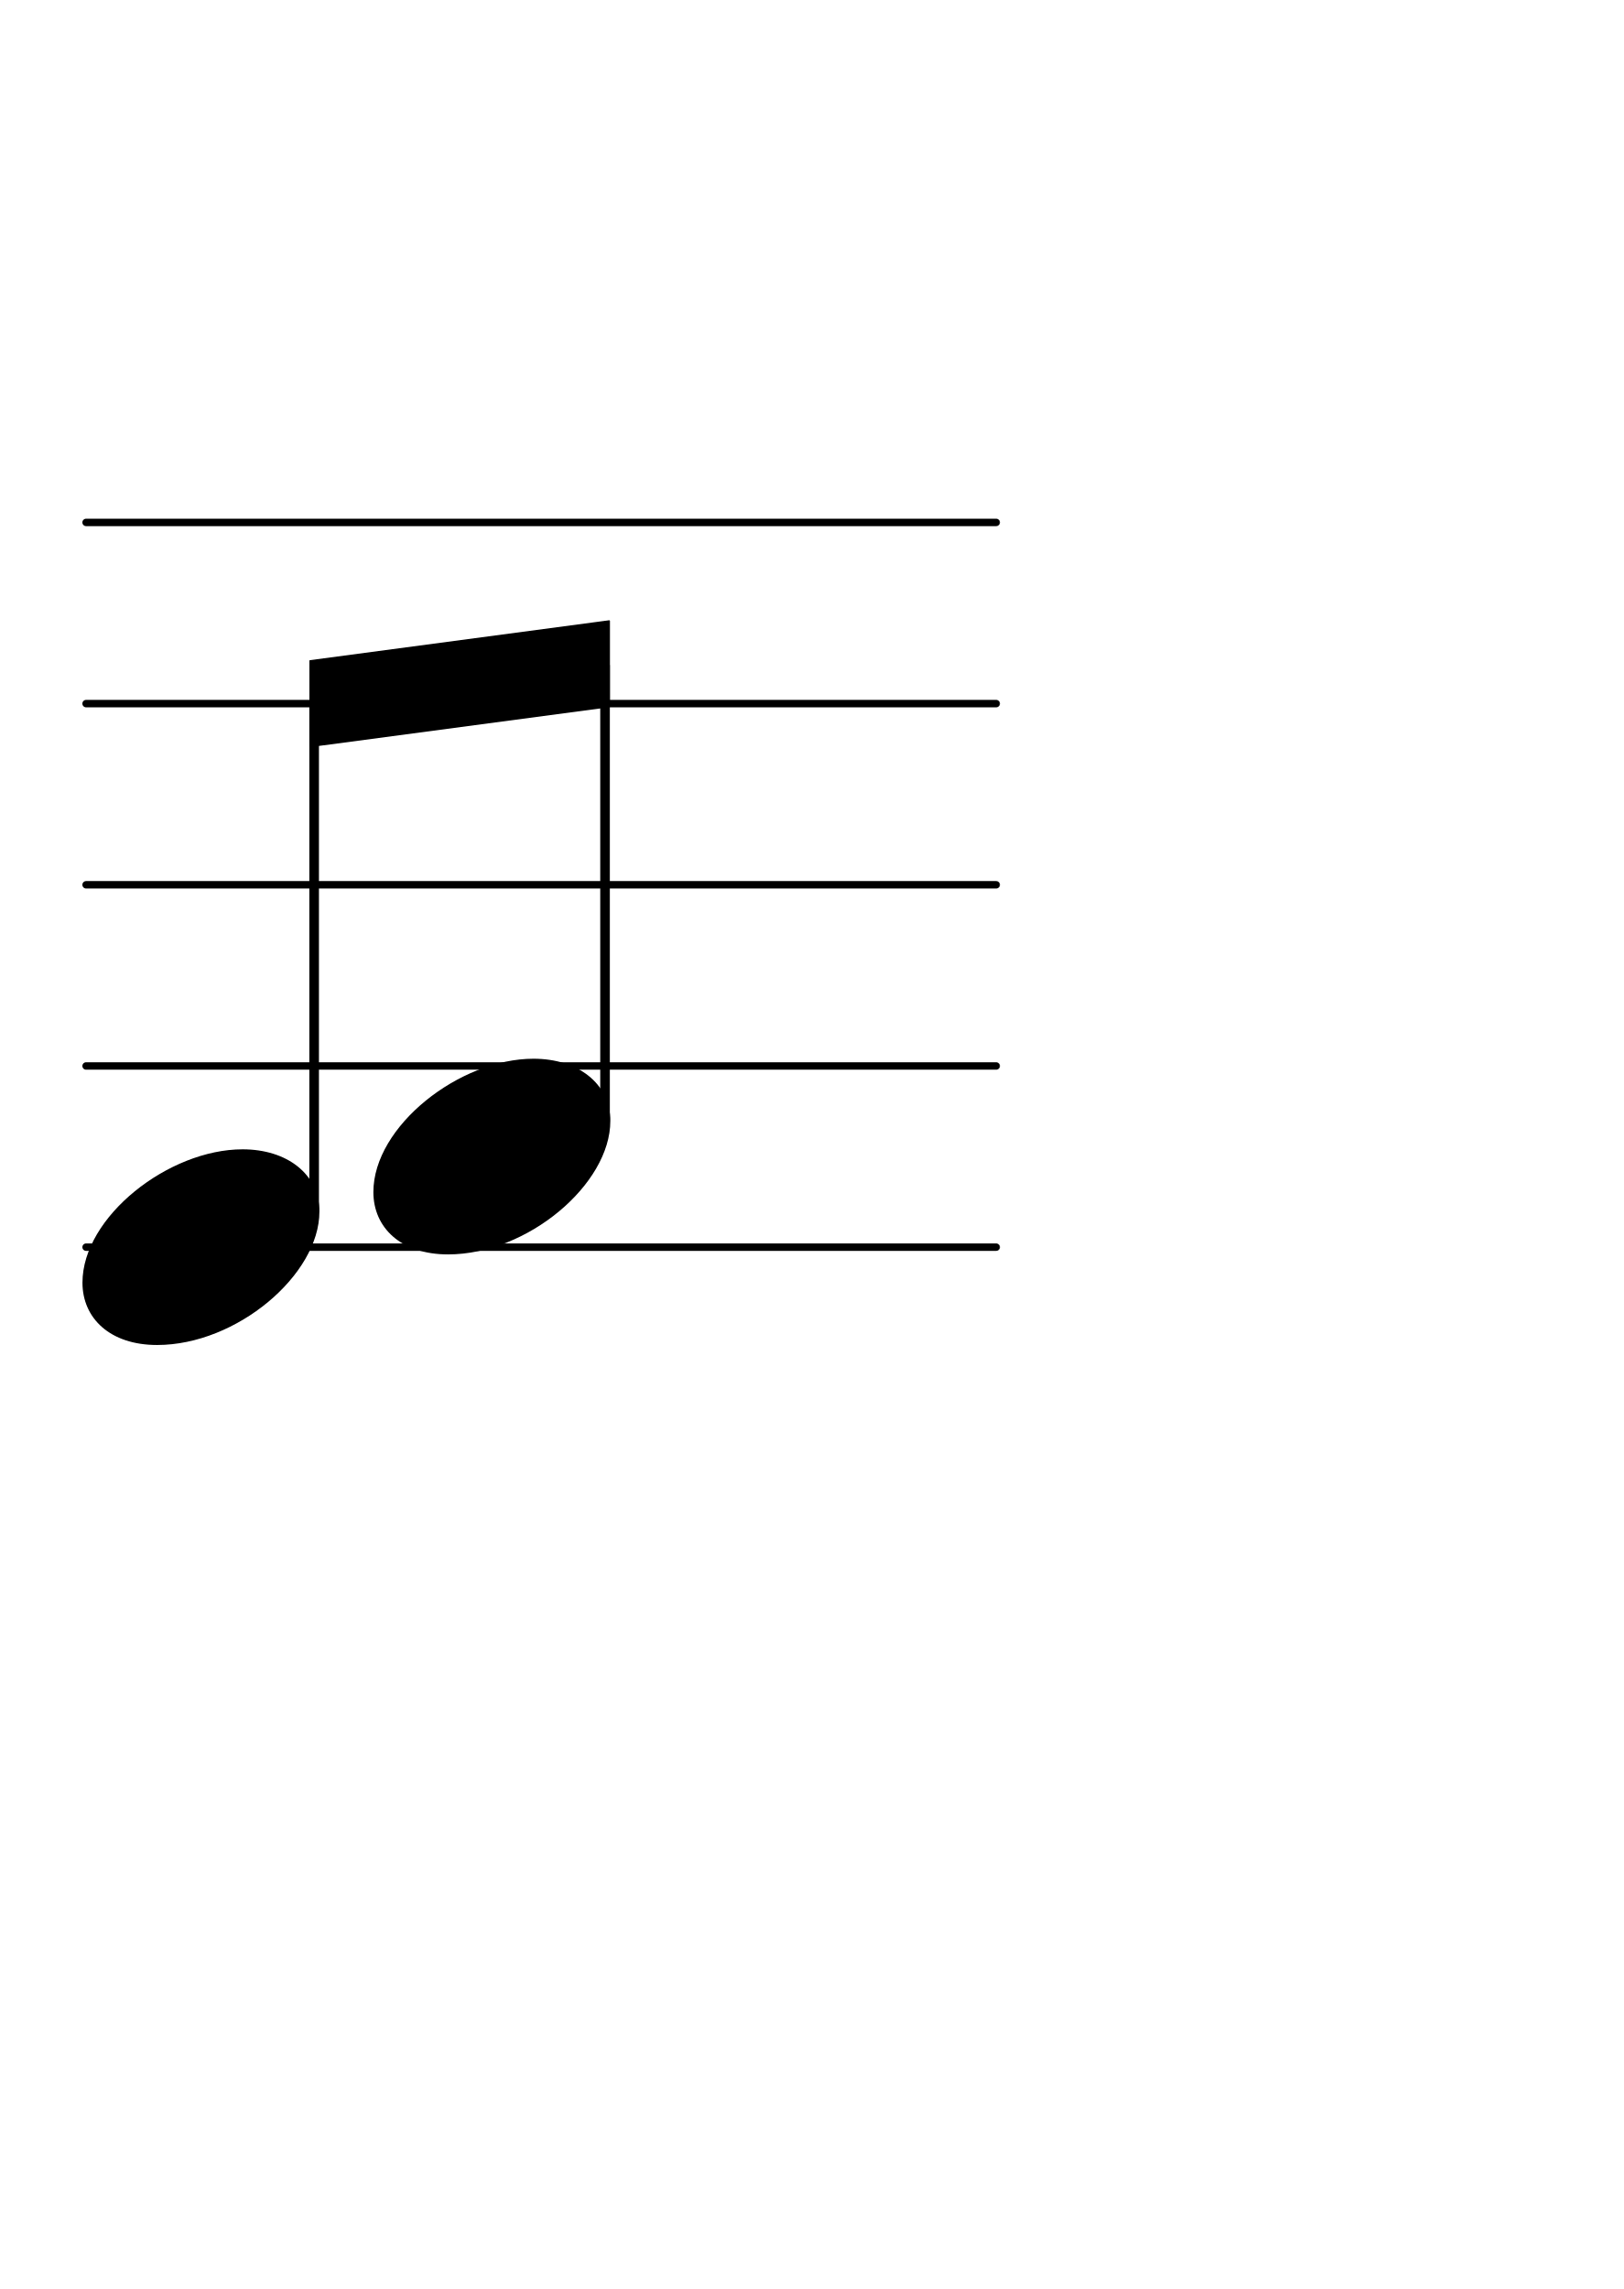
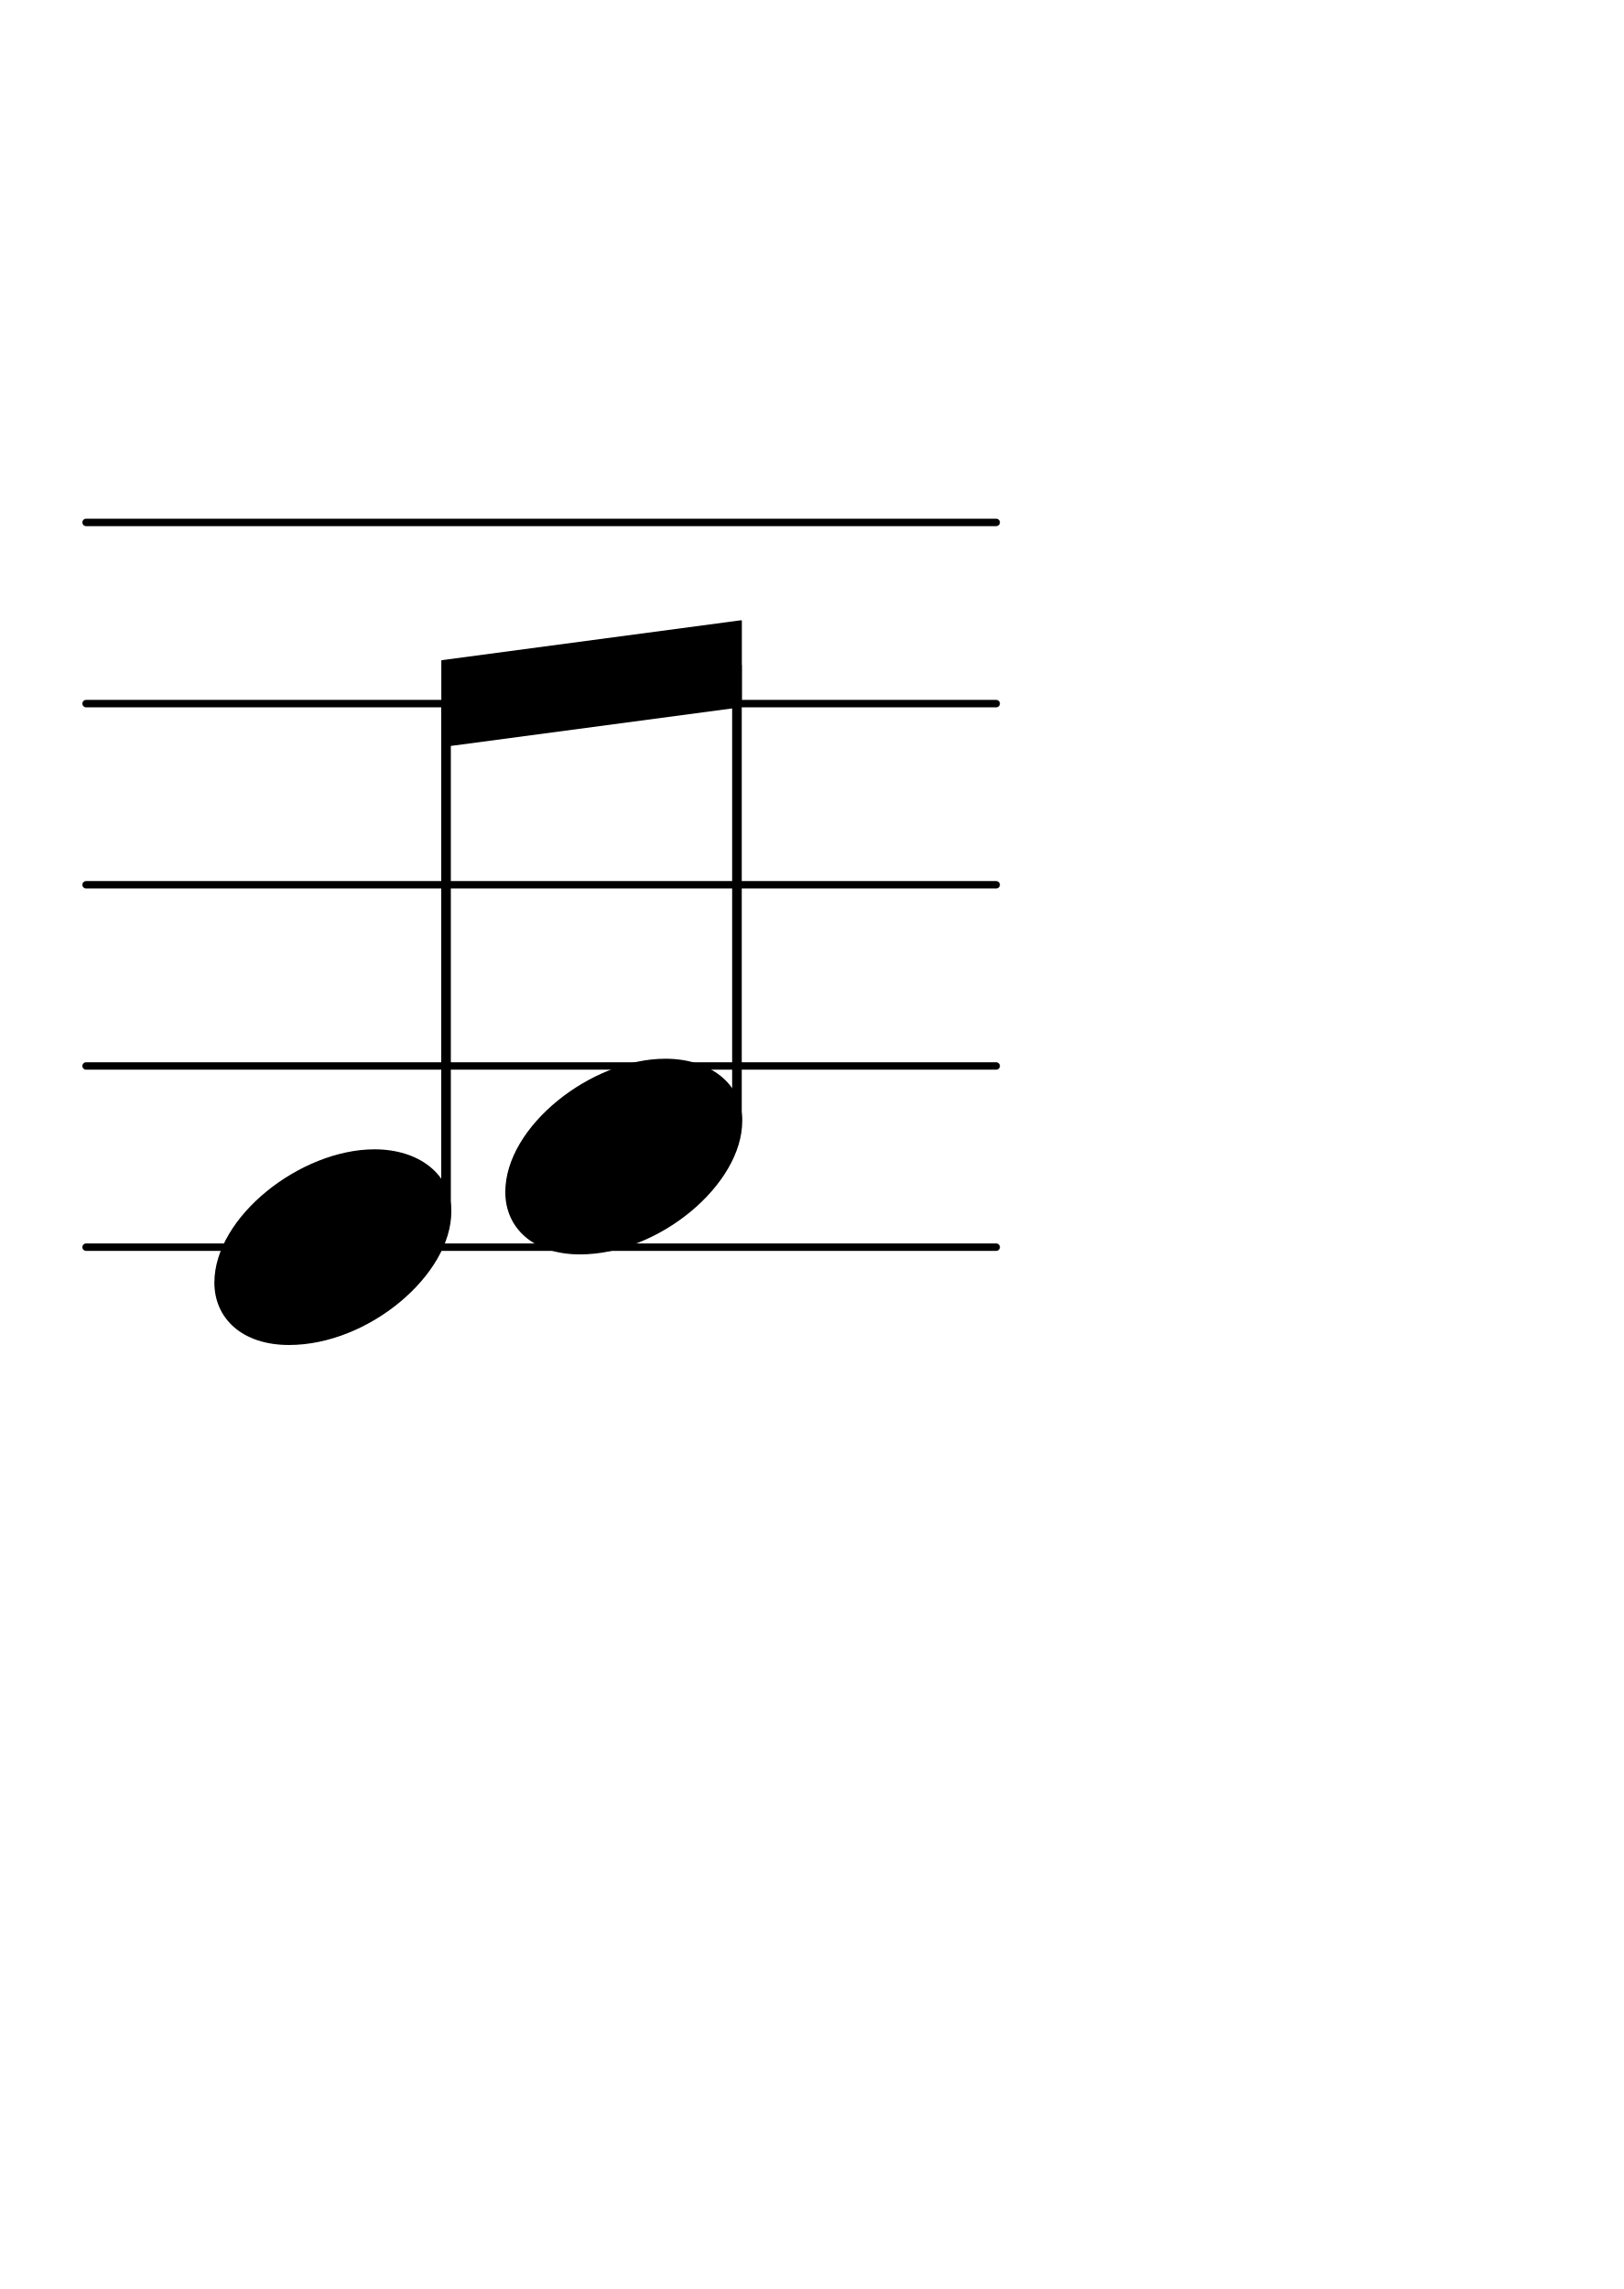
<svg xmlns="http://www.w3.org/2000/svg" version="1.2" width="157.50mm" height="222.00mm" viewBox="0 -0 8.963 12.633">
  <style type="text/css">

tspan { white-space: pre; }

</style>
  <g transform="translate(0.4552, 6.8831)">
    <line stroke-linejoin="round" stroke-linecap="round" stroke-width="0.041" stroke="currentColor" x1="0.02" y1="0" x2="5.044" y2="0" />
  </g>
  <g transform="translate(0.4552, 5.8831)">
    <line stroke-linejoin="round" stroke-linecap="round" stroke-width="0.041" stroke="currentColor" x1="0.02" y1="0" x2="5.044" y2="0" />
  </g>
  <g transform="translate(0.4552, 4.8831)">
    <line stroke-linejoin="round" stroke-linecap="round" stroke-width="0.041" stroke="currentColor" x1="0.02" y1="0" x2="5.044" y2="0" />
  </g>
  <g transform="translate(0.4552, 3.8831)">
    <line stroke-linejoin="round" stroke-linecap="round" stroke-width="0.041" stroke="currentColor" x1="0.02" y1="0" x2="5.044" y2="0" />
  </g>
  <g transform="translate(0.4552, 2.8831)">
    <line stroke-linejoin="round" stroke-linecap="round" stroke-width="0.041" stroke="currentColor" x1="0.02" y1="0" x2="5.044" y2="0" />
  </g>
-   <g transform="translate(1.708, 3.8831)">
+   <g transform="translate(2.4362, 3.8831)">
    <polygon stroke-linejoin="round" stroke-linecap="round" stroke-width="0.008" fill="currentColor" stroke="currentColor" points="1.655 -0.456 1.655 0.016 0.004 0.236 0.004 -0.236" />
  </g>
-   <g transform="translate(0.4552, 6.8831)">
+   <g transform="translate(1.1834, 6.8831)">
    <path transform="scale(0.004, -0.004)" d="M0 -49c0 91 119 184 221 184c61 0 106 -34 106 -86c0 -87 -114 -184 -224 -184c-65 0 -103 37 -103 86z" fill="currentColor" />
  </g>
-   <g transform="translate(1.7346, 4.8831)">
+   <g transform="translate(2.4627, 4.8831)">
    <rect x="-0.027" y="-1.004" width="0.053" height="2.807" ry="0.004" fill="currentColor" />
  </g>
-   <g transform="translate(2.0611, 6.3831)">
+   <g transform="translate(2.7893, 6.3831)">
    <path transform="scale(0.004, -0.004)" d="M0 -49c0 91 119 184 221 184c61 0 106 -34 106 -86c0 -87 -114 -184 -224 -184c-65 0 -103 37 -103 86z" fill="currentColor" />
  </g>
-   <g transform="translate(3.3404, 4.8831)">
+   <g transform="translate(4.0686, 4.8831)">
    <rect x="-0.027" y="-1.216" width="0.053" height="2.519" ry="0.004" fill="currentColor" />
  </g>
</svg>
